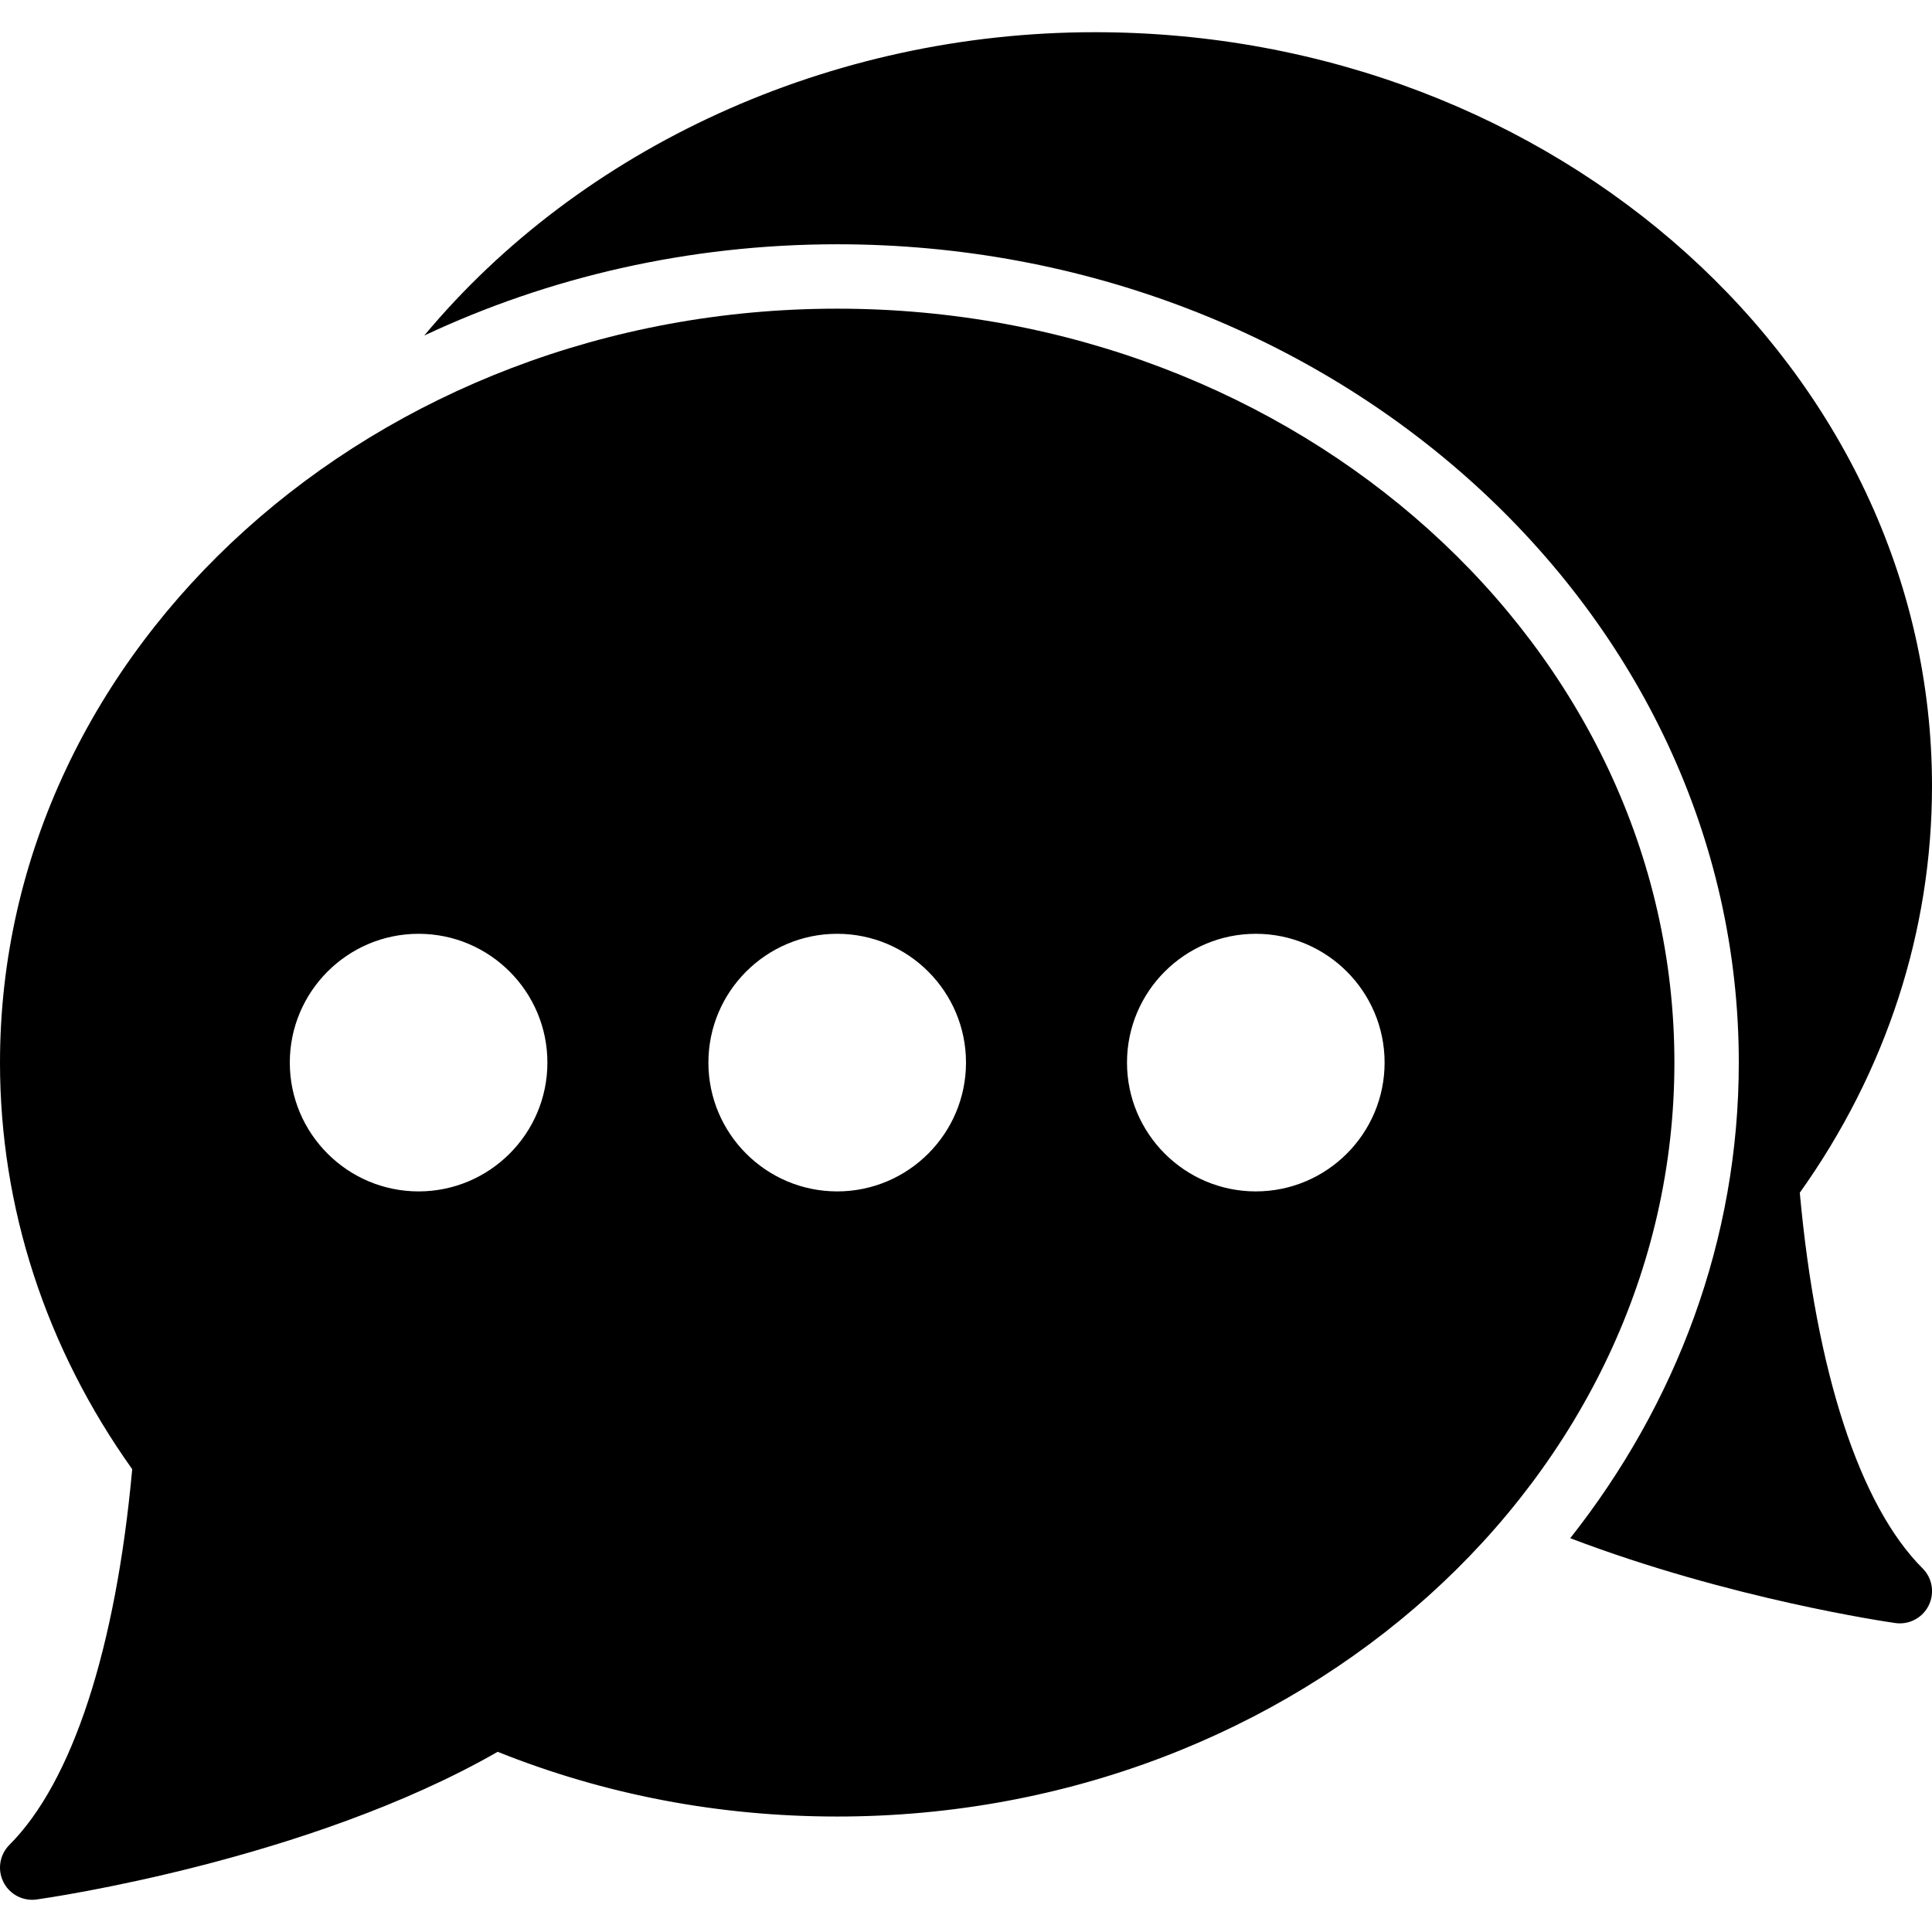
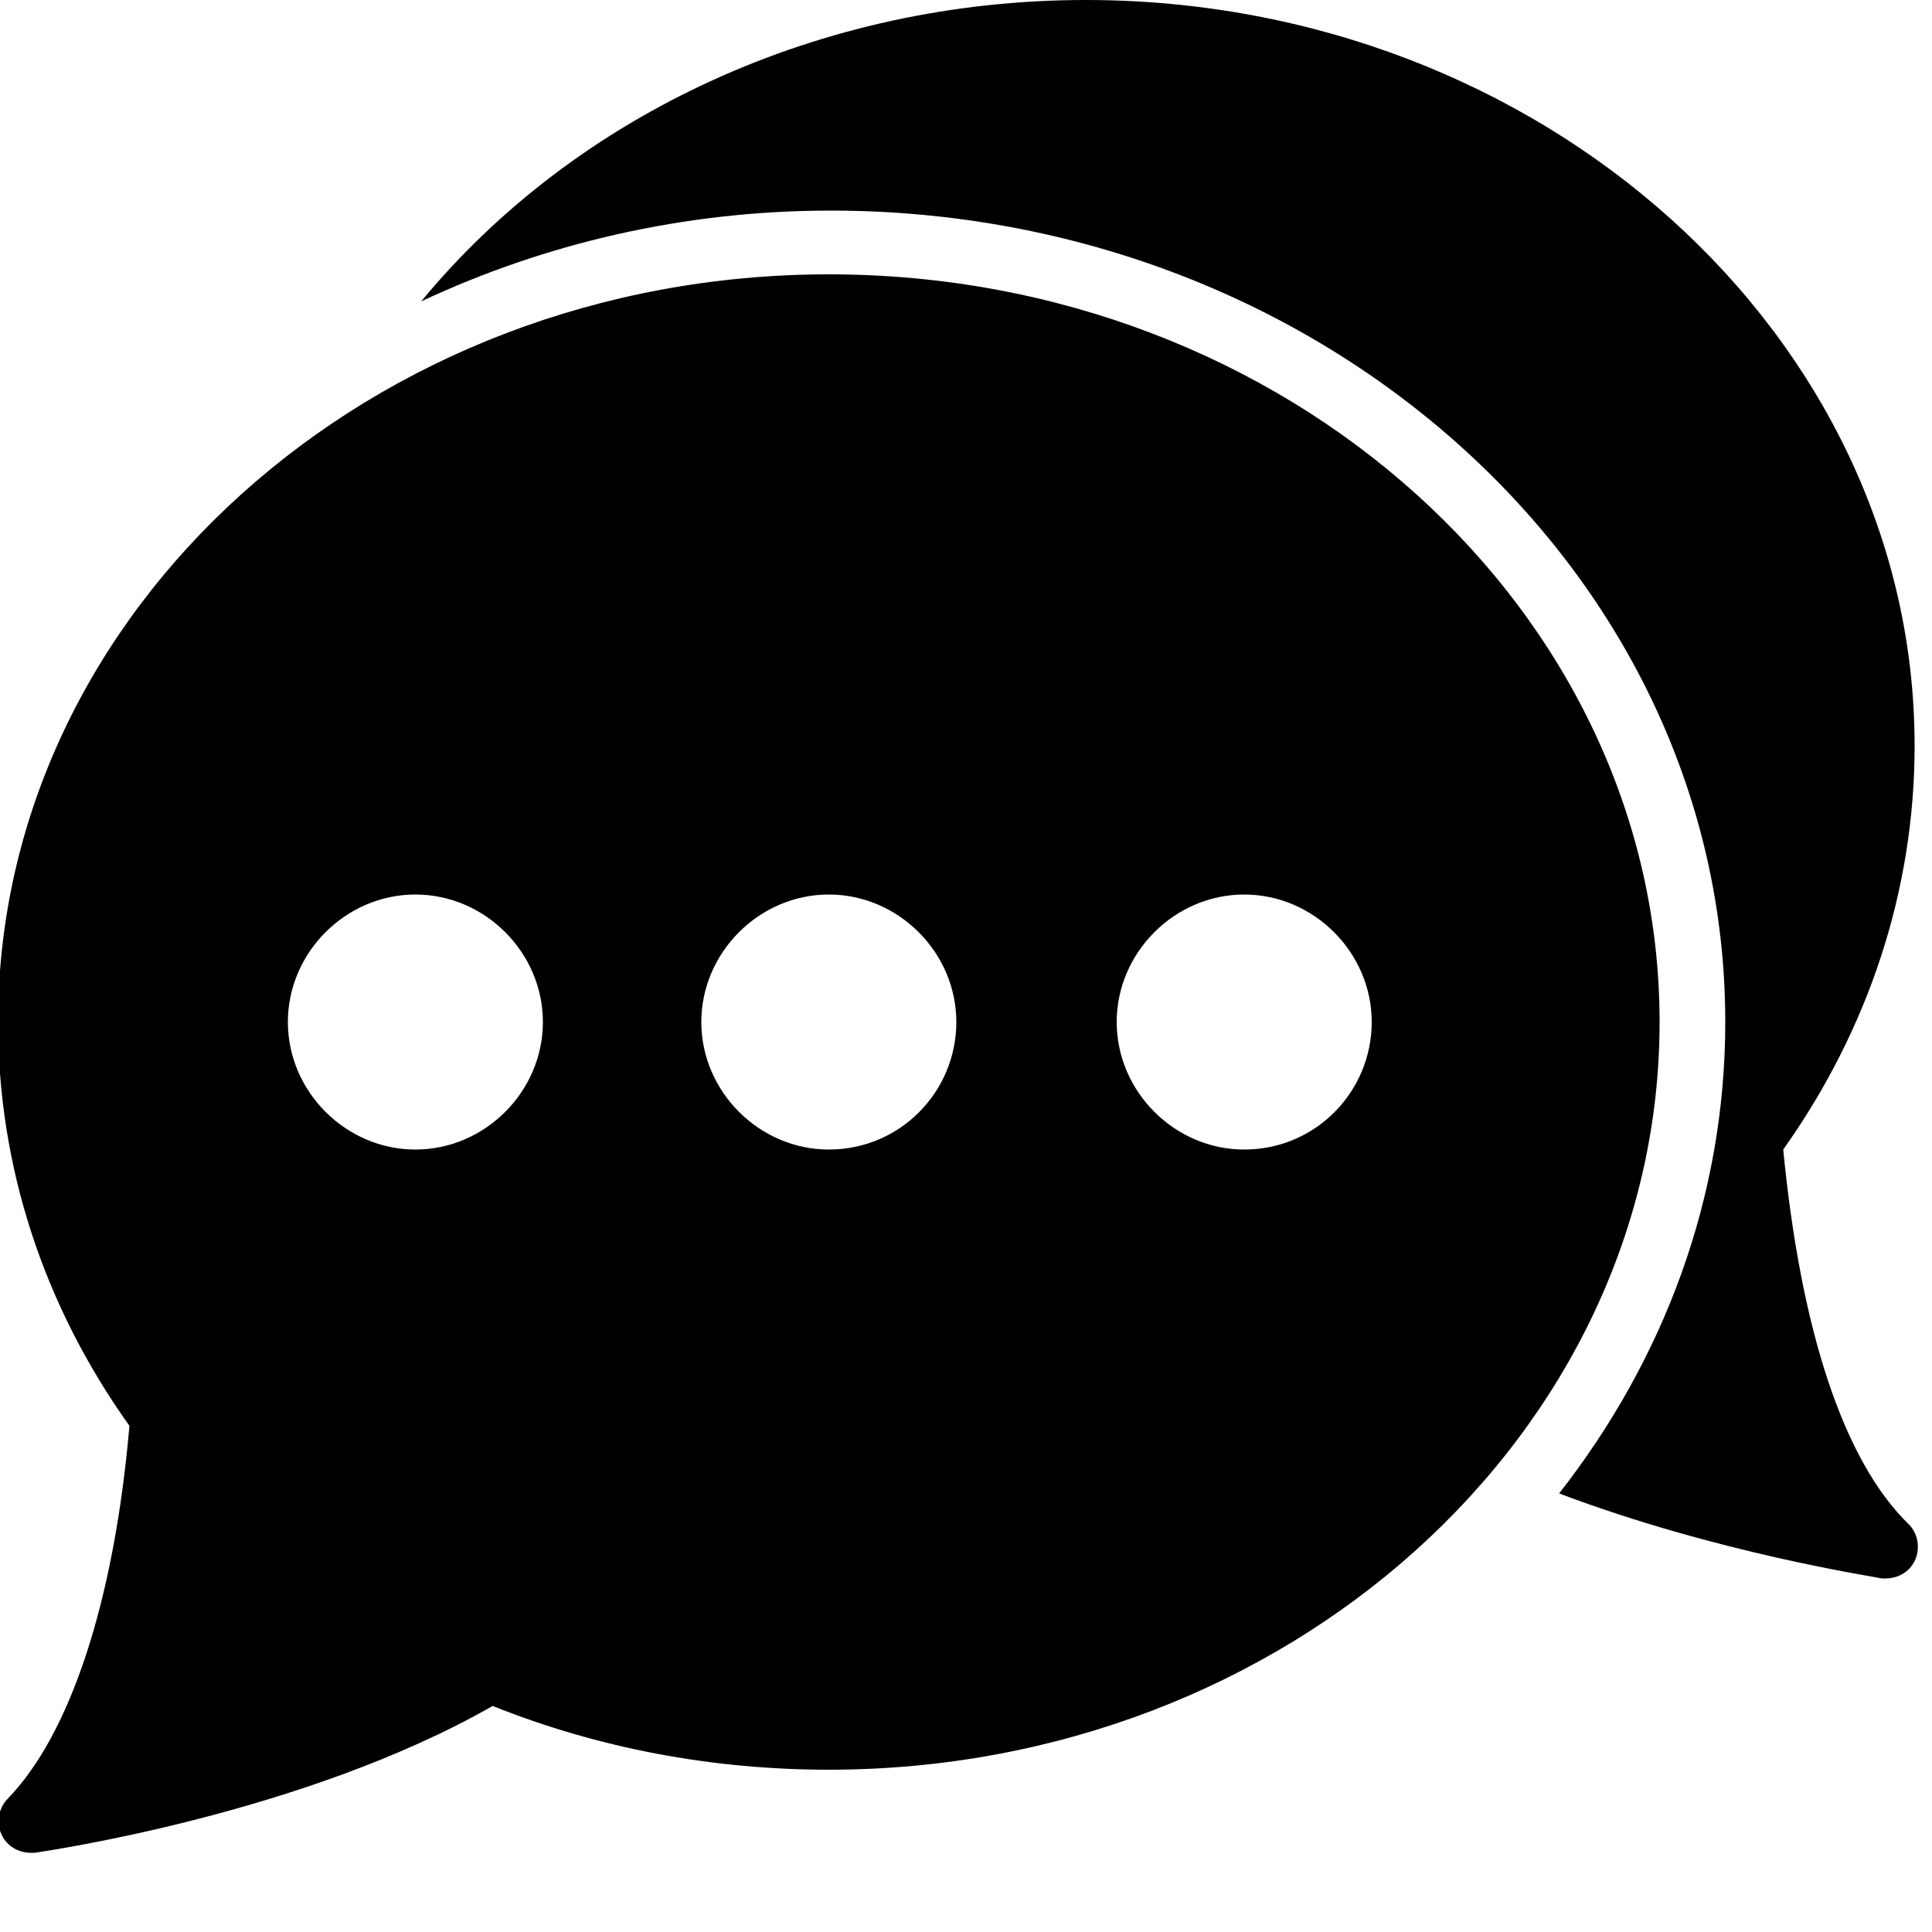
- <svg xmlns="http://www.w3.org/2000/svg" version="1.1" id="Capa_1" x="0px" y="0px" viewBox="0 0 60 60" style="enable-background:new 0 0 60 60;" xml:space="preserve">
+ <svg xmlns="http://www.w3.org/2000/svg" version="1.1" id="Calque_1" x="0px" y="0px" viewBox="0 0 100 100" style="enable-background:new 0 0 100 100;" xml:space="preserve">
  <g>
-     <path d="M55.894,37.041C58.582,33.27,60,28.912,60,24.414C60,11.504,48.337,1,34,1c-8.246,0-15.969,3.592-20.824,9.42   C17.021,8.613,21.38,7.586,26,7.586c15.439,0,28,11.4,28,25.414c0,5.506-1.945,10.604-5.235,14.77   c4.946,1.886,9.853,2.601,10.096,2.635c0.047,0.007,0.094,0.01,0.14,0.01c0.375,0,0.724-0.211,0.895-0.554   c0.192-0.385,0.117-0.85-0.188-1.153C57.753,46.753,56.403,42.618,55.894,37.041z" />
-     <path d="M26,9.586C11.663,9.586,0,20.09,0,33c0,4.498,1.418,8.855,4.106,12.627c-0.51,5.577-1.859,9.712-3.813,11.666   c-0.304,0.304-0.38,0.769-0.188,1.153C0.275,58.789,0.625,59,1,59c0.046,0,0.092-0.003,0.139-0.01   c0.35-0.049,8.433-1.213,14.317-4.586c3.33,1.334,6.875,2.01,10.544,2.01c14.337,0,26-10.504,26-23.414S40.337,9.586,26,9.586z    M13,37c-2.206,0-4-1.794-4-4s1.794-4,4-4s4,1.794,4,4S15.206,37,13,37z M26,37c-2.206,0-4-1.794-4-4s1.794-4,4-4s4,1.794,4,4   S28.206,37,26,37z M39,37c-2.206,0-4-1.794-4-4s1.794-4,4-4s4,1.794,4,4S41.206,37,39,37z" />
+     <path d="M92.3,59.5c4.4-6.2,6.8-13.4,6.8-20.9C99.1,17.4,79.8,0,56.2,0C42.5,0,29.8,5.9,21.8,15.6c6.4-3,13.6-4.7,21.2-4.7   c25.5,0,46.3,18.8,46.3,42c0,9.1-3.2,17.5-8.6,24.4c8.2,3.1,16.3,4.3,16.7,4.4c0.1,0,0.2,0,0.2,0c0.6,0,1.2-0.3,1.5-0.9   c0.3-0.6,0.2-1.4-0.3-1.9C95.4,75.6,93.2,68.8,92.3,59.5z" />
+     <path d="M42.9,14.2c-23.7,0-43,17.4-43,38.7c0,7.4,2.3,14.6,6.8,20.9c-0.8,9.2-3.1,16-6.3,19.3c-0.5,0.5-0.6,1.3-0.3,1.9   c0.3,0.6,0.9,0.9,1.5,0.9c0.1,0,0.2,0,0.2,0c0.6-0.1,13.9-2,23.7-7.6c5.5,2.2,11.4,3.3,17.4,3.3c23.7,0,43-17.4,43-38.7   S66.6,14.2,42.9,14.2z M21.5,59.5c-3.6,0-6.6-3-6.6-6.6c0-3.6,3-6.6,6.6-6.6s6.6,3,6.6,6.6S25.1,59.5,21.5,59.5z M42.9,59.5   c-3.6,0-6.6-3-6.6-6.6c0-3.6,3-6.6,6.6-6.6c3.6,0,6.6,3,6.6,6.6S46.6,59.5,42.9,59.5z M64.4,59.5c-3.6,0-6.6-3-6.6-6.6   c0-3.6,3-6.6,6.6-6.6c3.6,0,6.6,3,6.6,6.6S68.1,59.5,64.4,59.5z" />
  </g>
-   <g>
- </g>
-   <g>
- </g>
-   <g>
- </g>
-   <g>
- </g>
-   <g>
- </g>
-   <g>
- </g>
-   <g>
- </g>
-   <g>
- </g>
-   <g>
- </g>
-   <g>
- </g>
-   <g>
- </g>
-   <g>
- </g>
-   <g>
- </g>
-   <g>
- </g>
-   <g>
- </g>
</svg>
